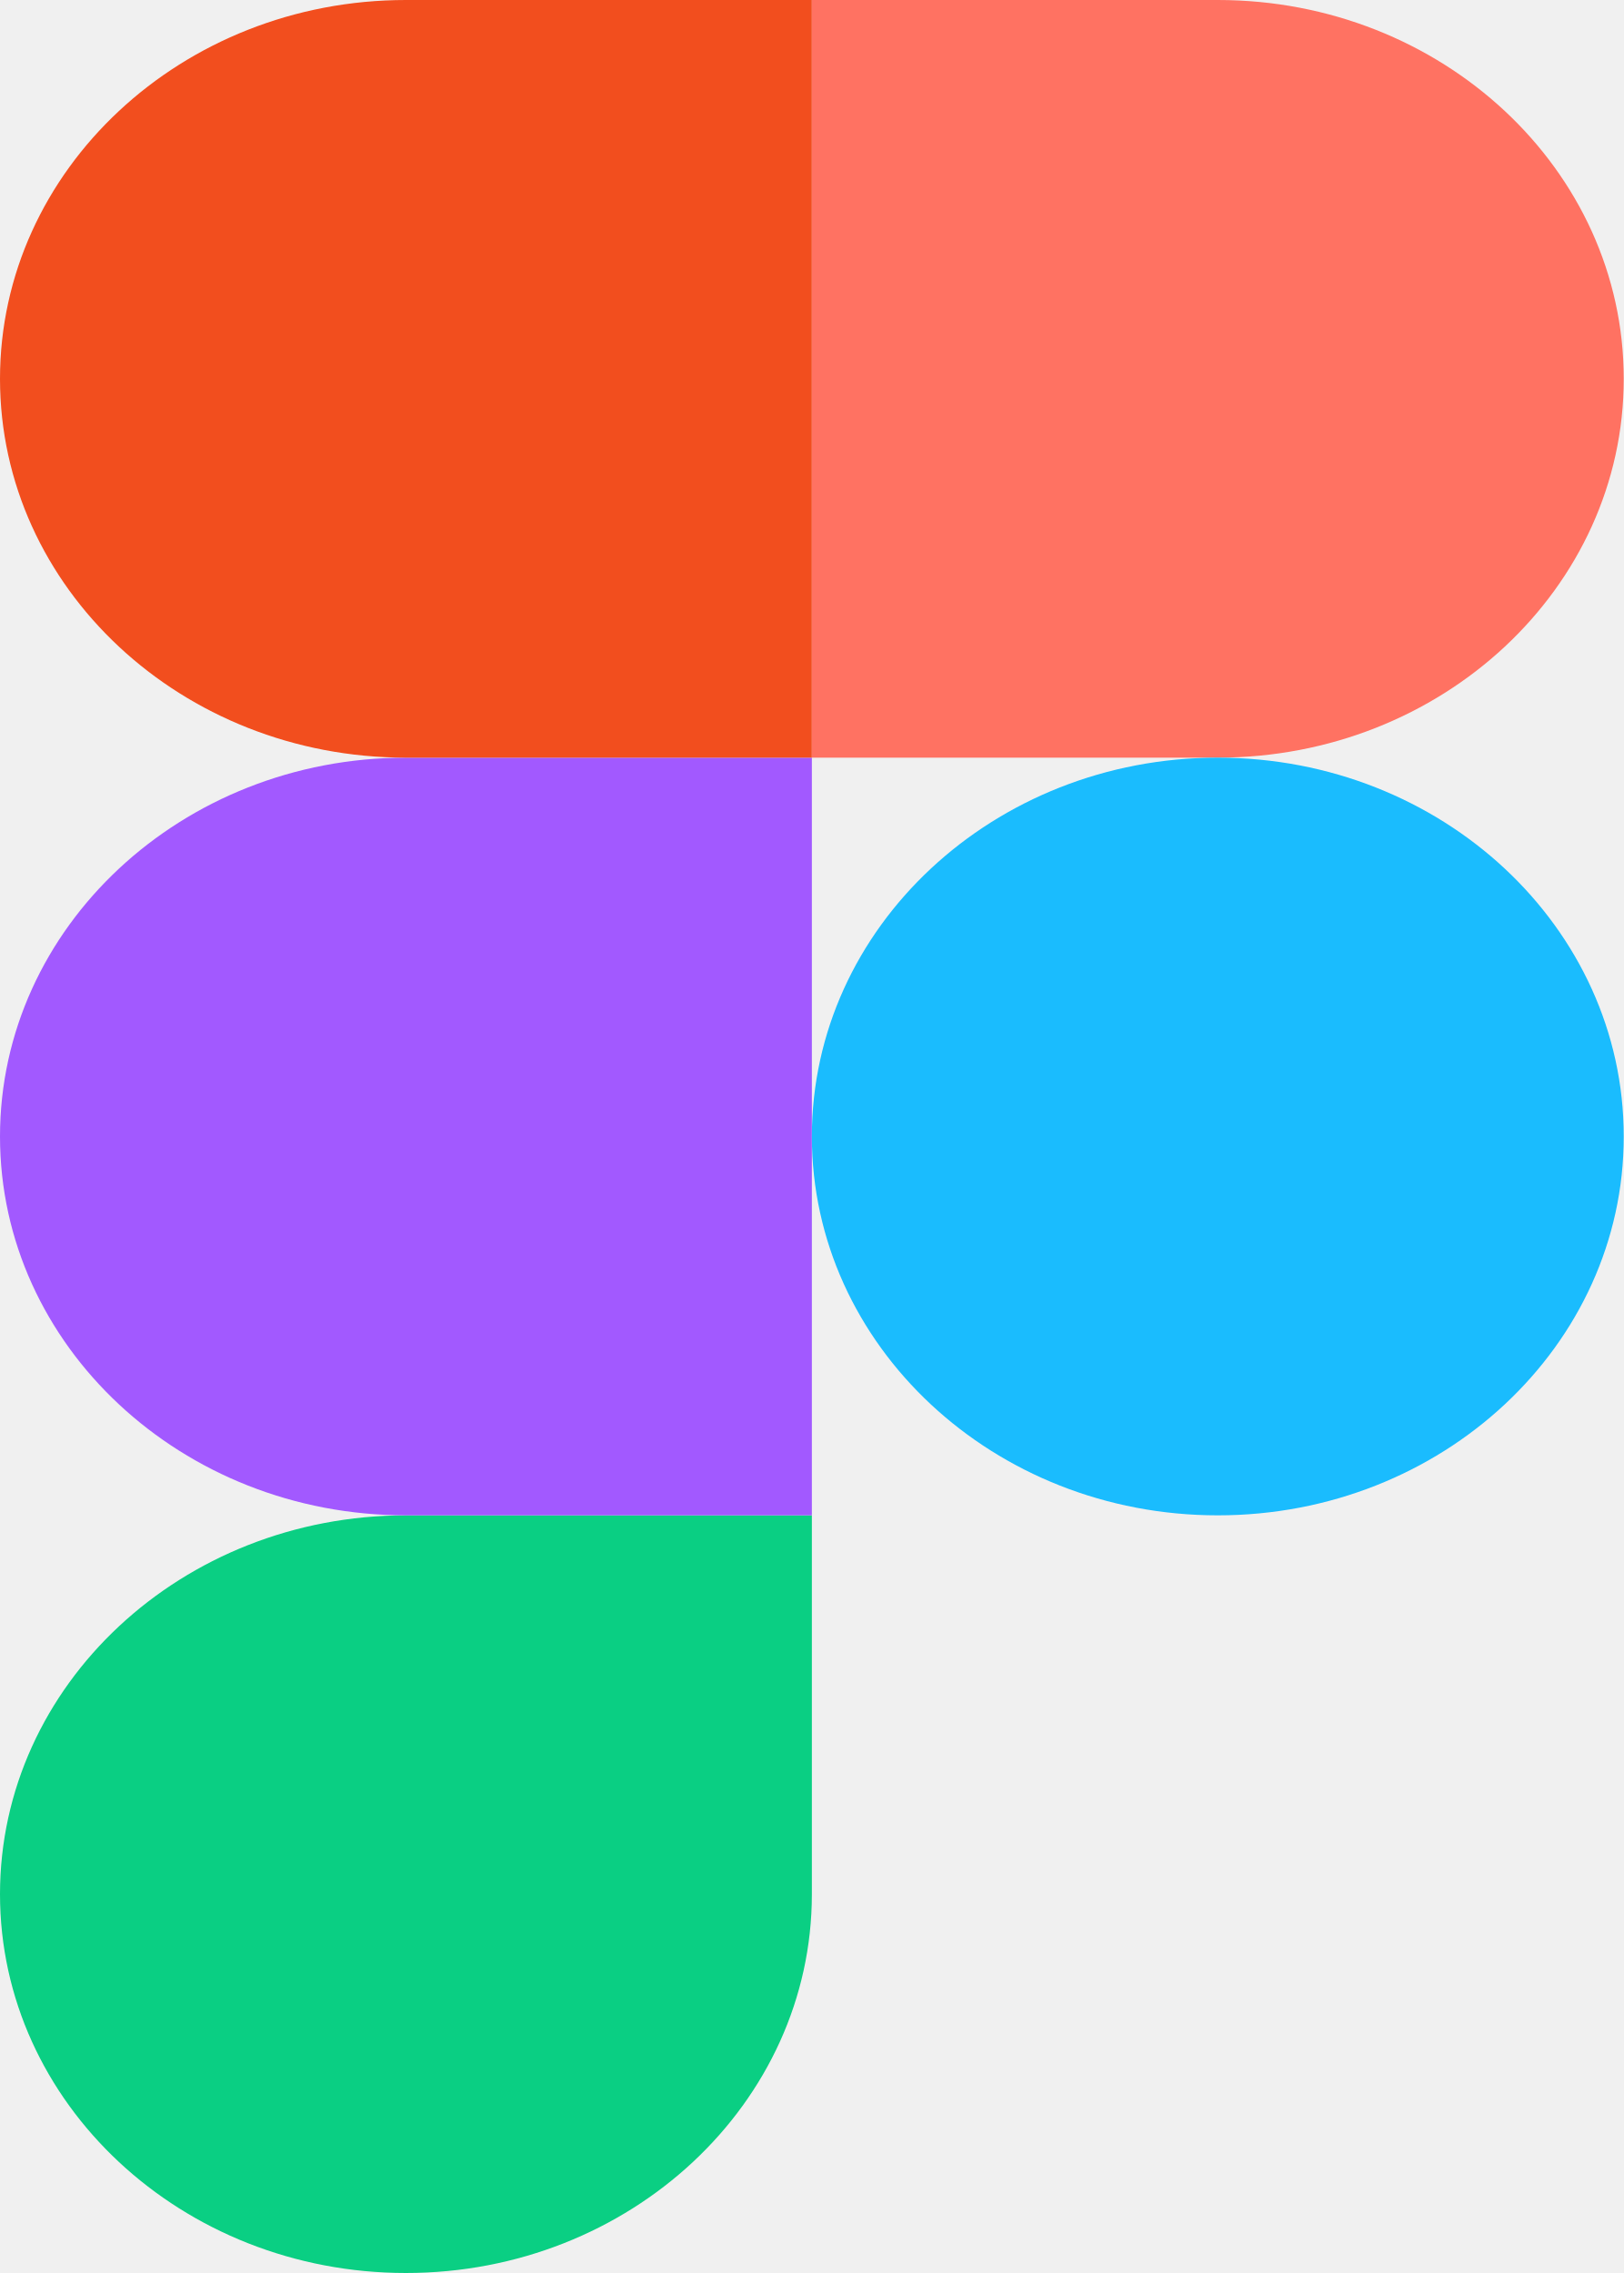
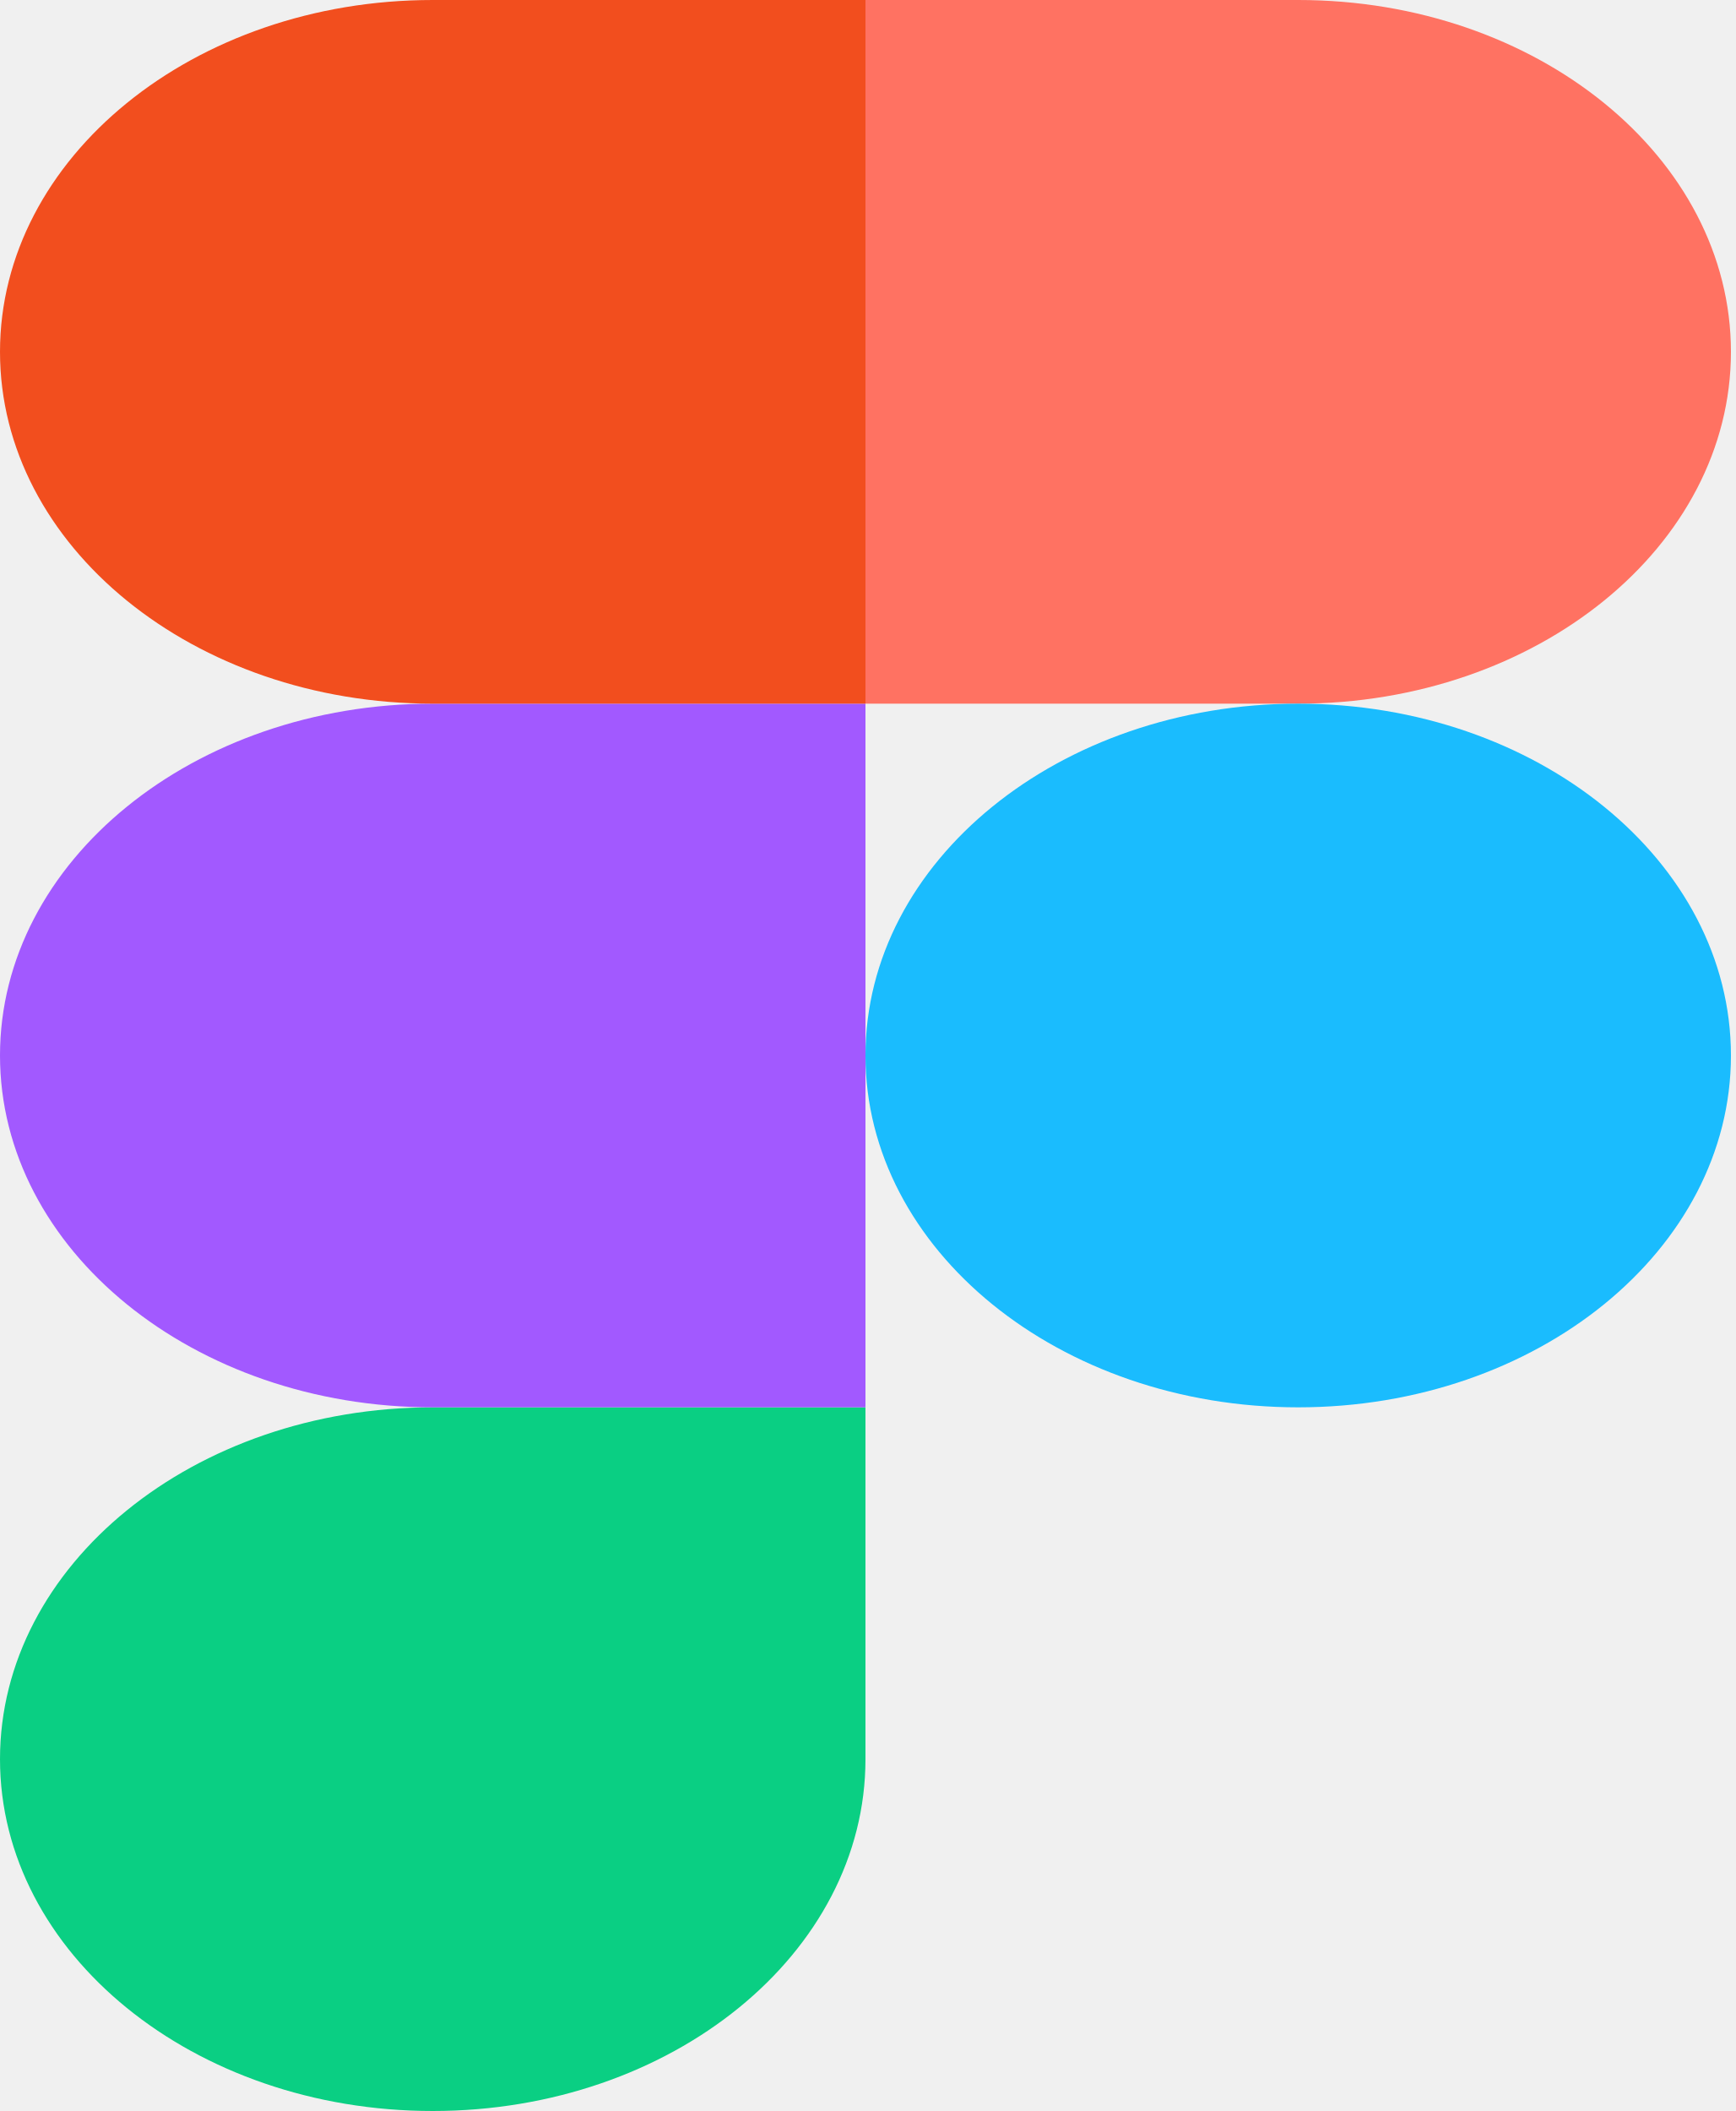
- <svg xmlns="http://www.w3.org/2000/svg" width="50" height="70" viewBox="0 0 50 70" fill="none">
+ <svg xmlns="http://www.w3.org/2000/svg" width="37" height="45" viewBox="0 0 37 45" fill="none">
  <g clip-path="url(#clip0_321_145)">
-     <path d="M12.5 70C19.4 70 25 64.773 25 58.333V46.667H12.5C5.6 46.667 0 51.893 0 58.333C0 64.773 5.6 70 12.5 70Z" fill="#0ACF83" />
-     <path d="M0 35C0 28.56 5.6 23.333 12.5 23.333H25V46.667H12.5C5.6 46.667 0 41.44 0 35Z" fill="#A259FF" />
-     <path d="M0 11.667C0 5.227 5.6 0 12.5 0H25V23.333H12.5C5.6 23.333 0 18.107 0 11.667Z" fill="#F24E1E" />
-     <path d="M25 0H37.5C44.4 0 50 5.227 50 11.667C50 18.107 44.4 23.333 37.5 23.333H25V0Z" fill="#FF7262" />
-     <path d="M50 35C50 41.44 44.4 46.667 37.5 46.667C30.6 46.667 25 41.44 25 35C25 28.56 30.6 23.333 37.5 23.333C44.4 23.333 50 28.56 50 35Z" fill="#1ABCFE" />
+     <path d="M9.225 45C14.317 45 18.45 41.64 18.45 37.5V30H9.225C4.133 30 0 33.36 0 37.5C0 41.64 4.133 45 9.225 45Z" fill="#0ACF83" />
+     <path d="M0 22.5C0 18.36 4.133 15 9.225 15H18.45V30H9.225C4.133 30 0 26.64 0 22.5Z" fill="#A259FF" />
+     <path d="M0 7.5C0 3.36 4.133 0 9.225 0H18.45V15H9.225C4.133 15 0 11.64 0 7.5Z" fill="#F24E1E" />
+     <path d="M18.45 0H27.675C32.767 0 36.9 3.36 36.9 7.5C36.9 11.64 32.767 15 27.675 15H18.45V0Z" fill="#FF7262" />
+     <path d="M36.9 22.5C36.9 26.64 32.767 30 27.675 30C22.583 30 18.45 26.64 18.45 22.5C18.45 18.36 22.583 15 27.675 15C32.767 15 36.9 18.36 36.9 22.5Z" fill="#1ABCFE" />
  </g>
  <defs>
    <clipPath id="clip0_321_145">
-       <rect width="50" height="70" fill="white" />
+       <rect width="36.9" height="45" fill="white" />
    </clipPath>
  </defs>
</svg>
